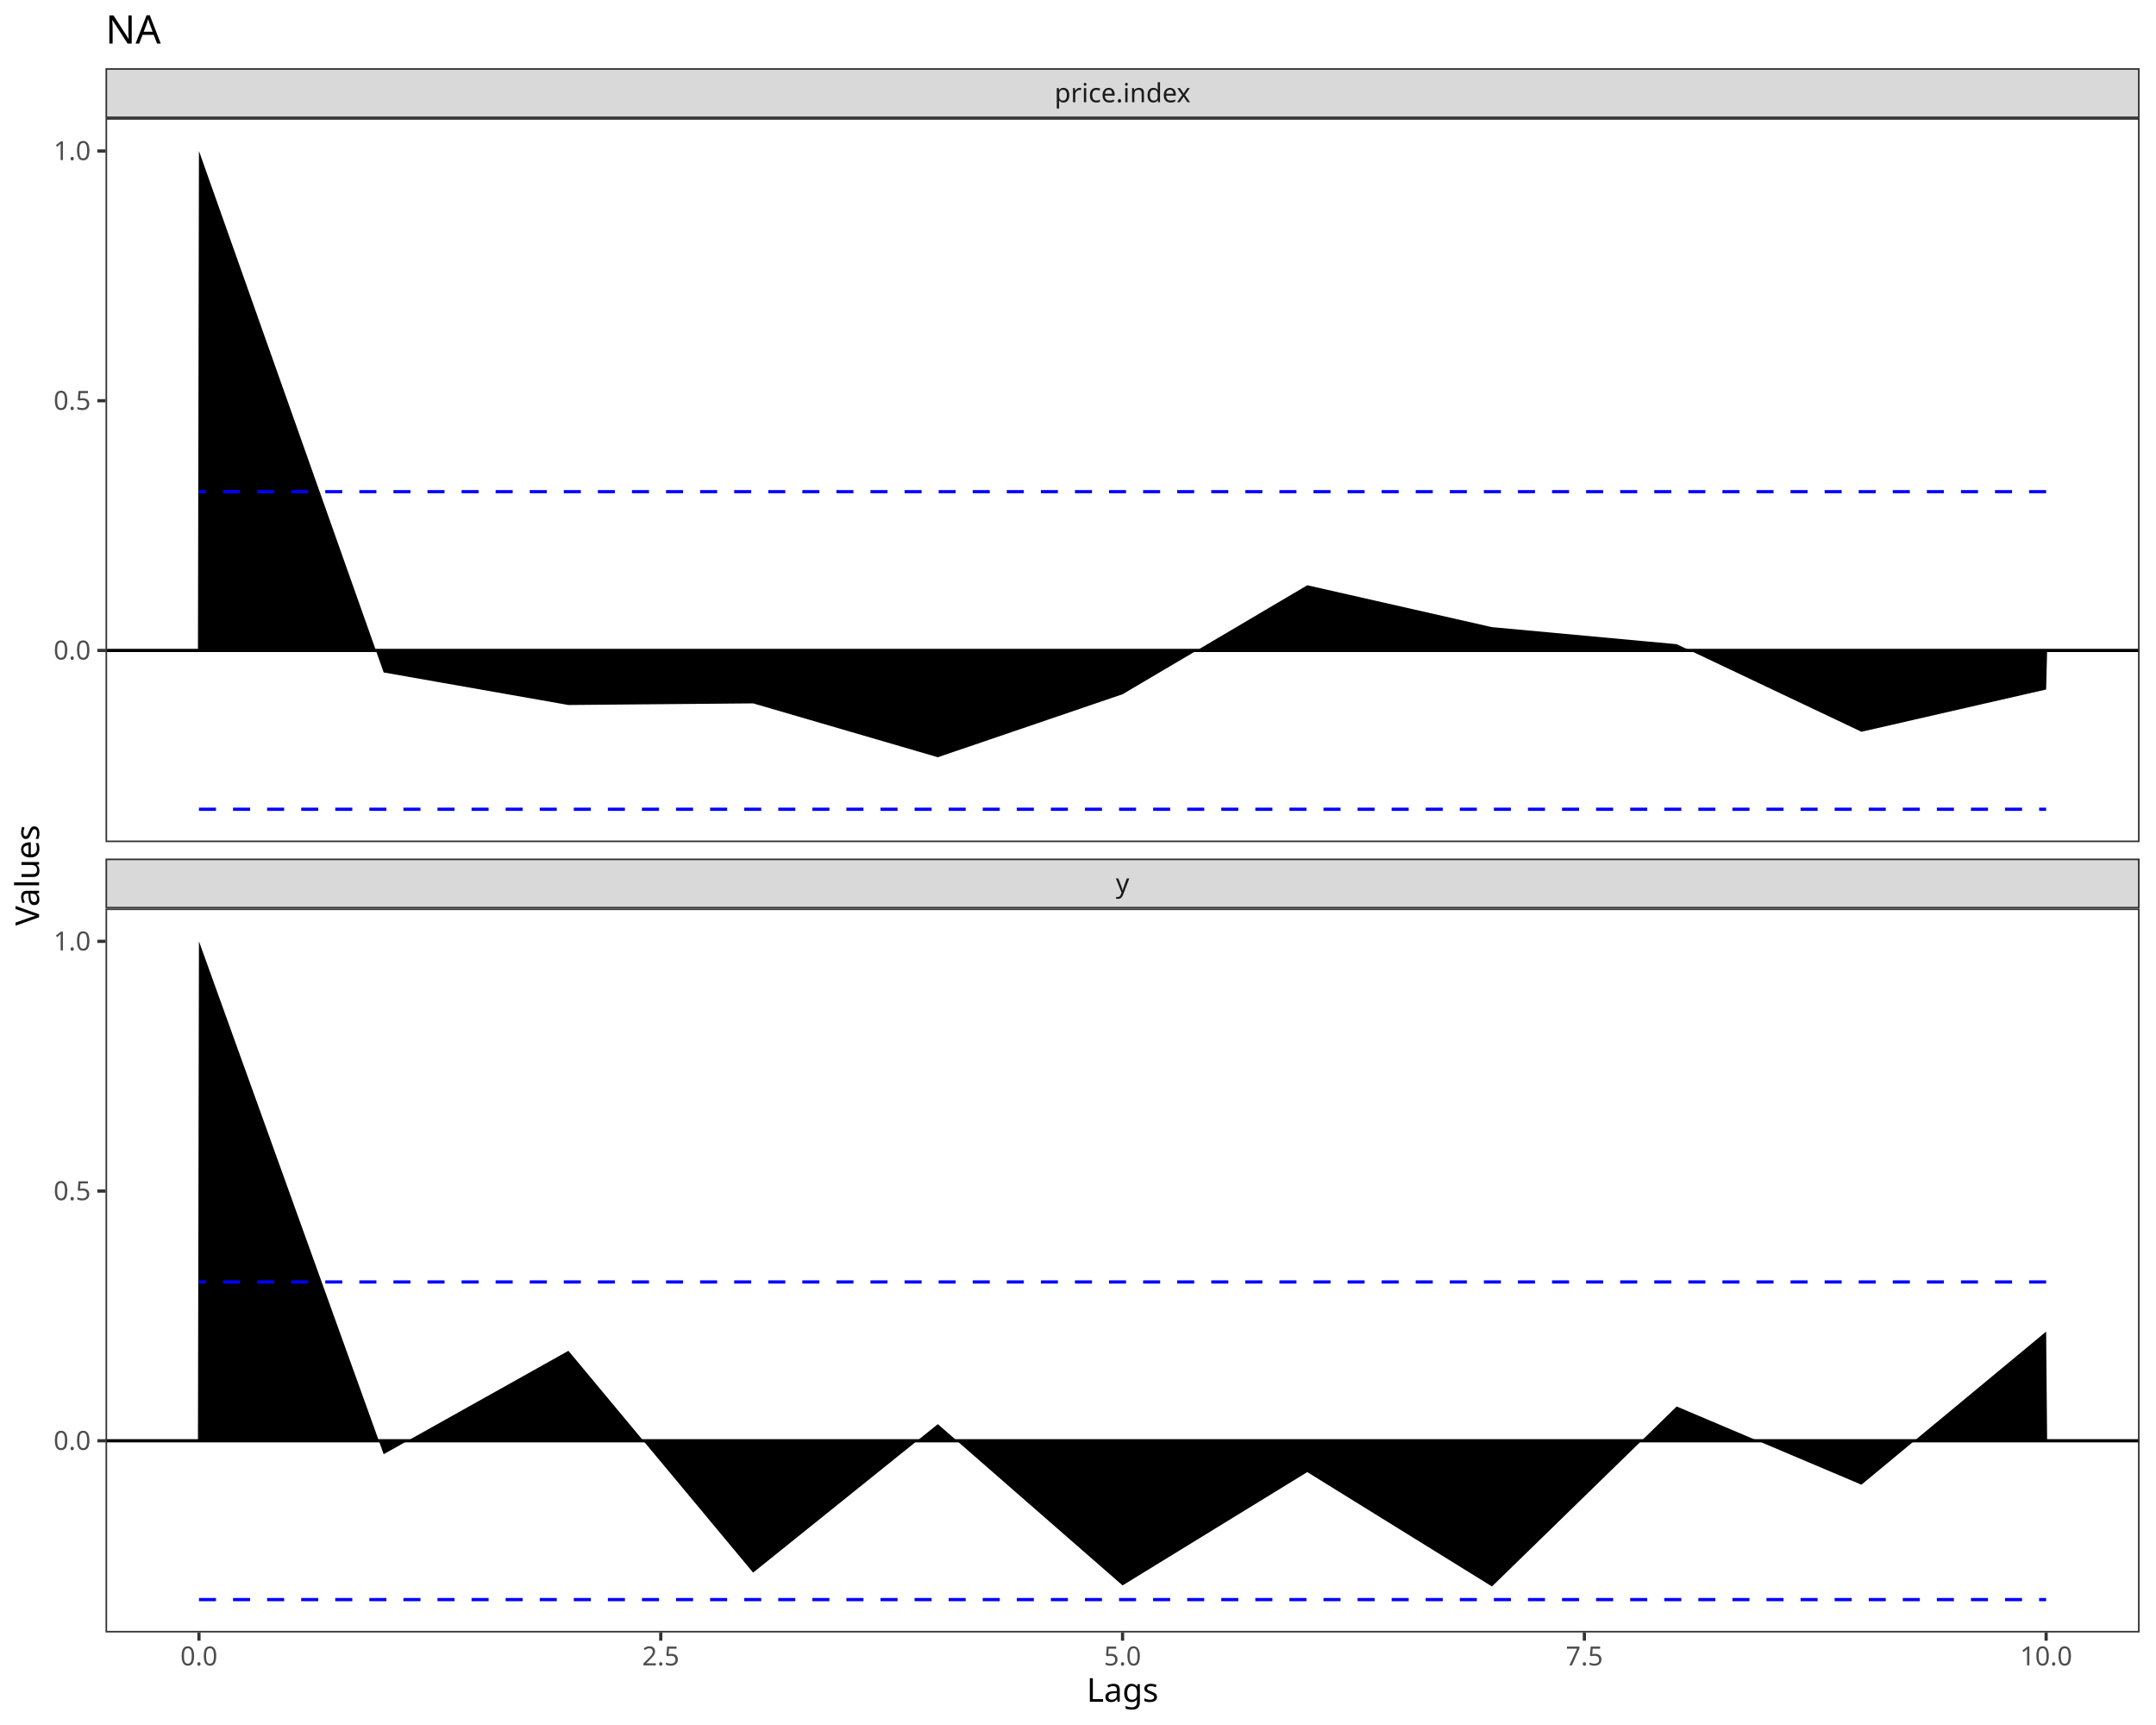
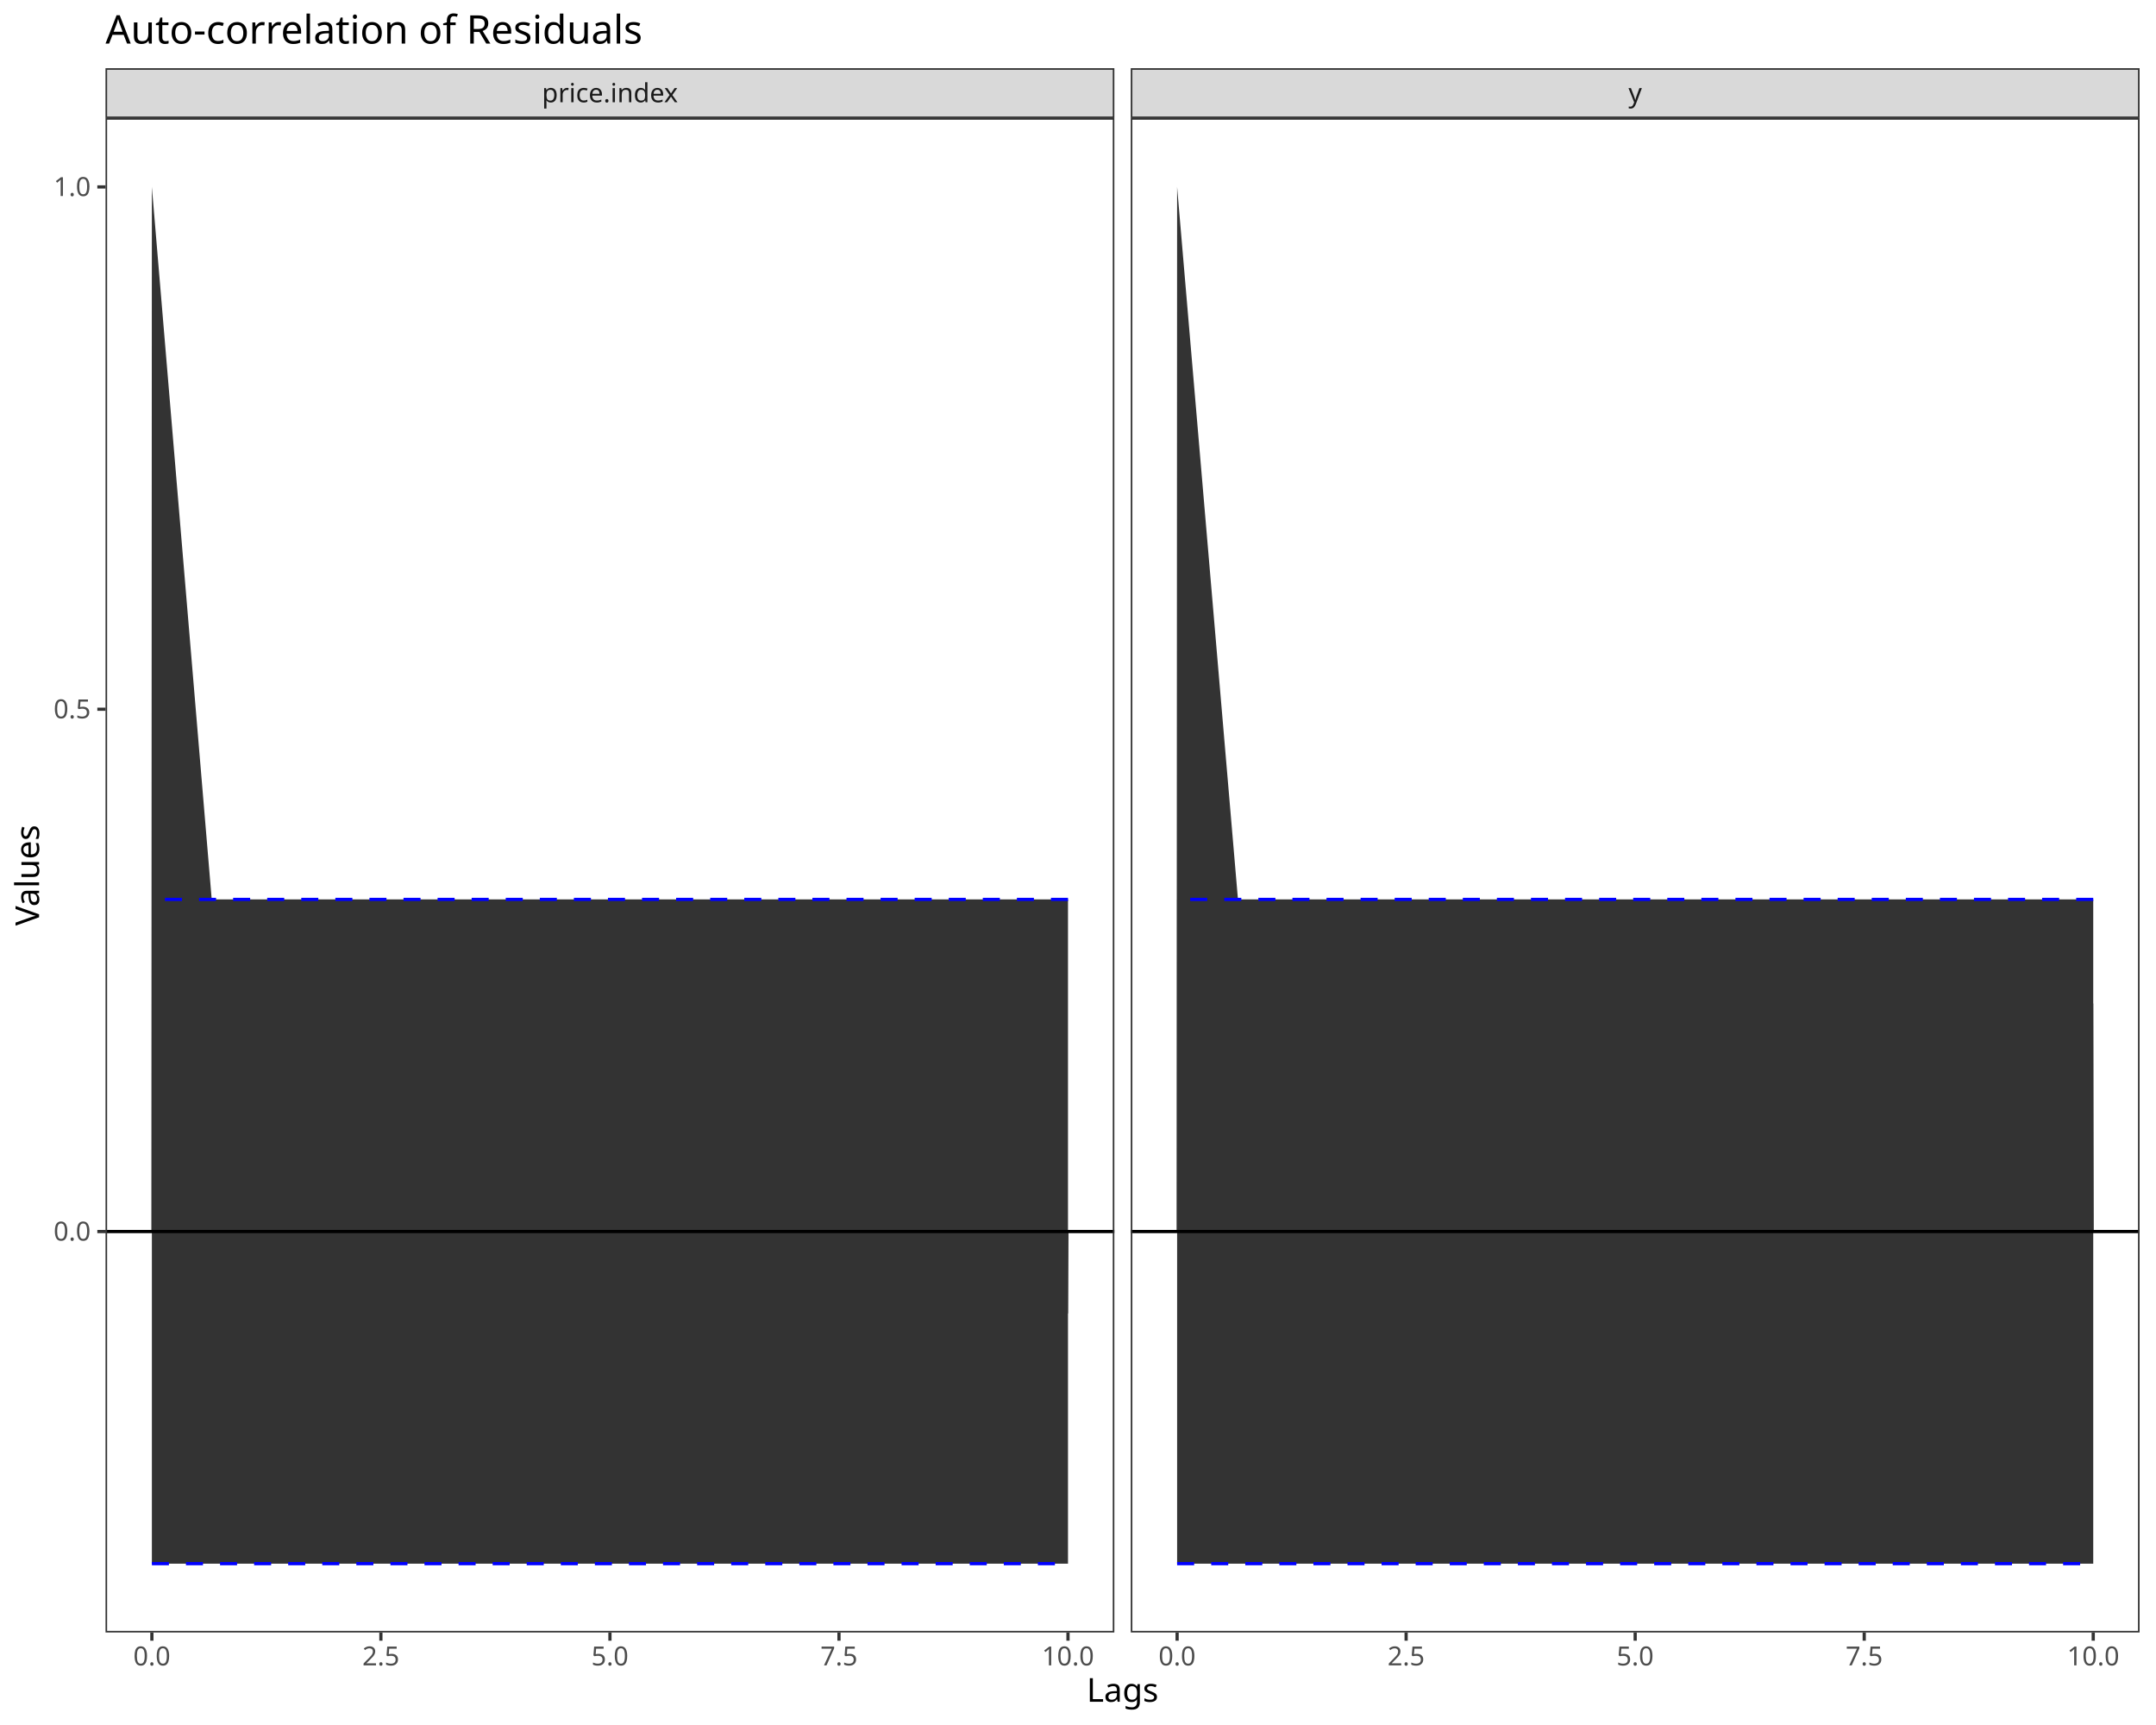
<svg xmlns="http://www.w3.org/2000/svg" class="svglite" data-engine-version="2.0" width="720.00pt" height="576.00pt" viewBox="0 0 720.00 576.00">
  <defs>
    <style type="text/css">
    .svglite line, .svglite polyline, .svglite polygon, .svglite path, .svglite rect, .svglite circle {
      fill: none;
      stroke: #000000;
      stroke-linecap: round;
      stroke-linejoin: round;
      stroke-miterlimit: 10.00;
    }
  </style>
  </defs>
  <rect width="100%" height="100%" style="stroke: none; fill: #FFFFFF;" />
  <defs>
    <clipPath id="cpMC4wMHw3MjAuMDB8MC4wMHw1NzYuMDA=">
      <rect x="0.00" y="0.00" width="720.00" height="576.00" />
    </clipPath>
  </defs>
  <g clip-path="url(#cpMC4wMHw3MjAuMDB8MC4wMHw1NzYuMDA=)">
    <rect x="0.00" y="0.00" width="720.00" height="576.00" style="stroke-width: 1.07; stroke: #FFFFFF; fill: #FFFFFF;" />
  </g>
  <defs>
-     <clipPath id="cpMzUuMjR8NzE0LjUyfDM5LjQzfDI4MS4yMQ==">
-       <rect x="35.24" y="39.43" width="679.28" height="241.77" />
+     <clipPath id="cpMzUuMjR8MzcyLjE0fDM5LjQzfDU0NS4xMQ==">
+       <rect x="35.24" y="39.43" width="336.90" height="505.68" />
    </clipPath>
  </defs>
-   <g clip-path="url(#cpMzUuMjR8NzE0LjUyfDM5LjQzfDI4MS4yMQ==)">
-     <rect x="35.24" y="39.43" width="679.28" height="241.77" style="stroke-width: 1.07; stroke: none; fill: #FFFFFF;" />
-     <polygon points="66.44,50.42 66.78,51.36 125.20,216.26 125.53,217.19 125.86,218.13 126.19,219.06 126.52,219.99 126.85,220.92 127.80,223.61 128.13,224.54 128.46,224.60 135.80,225.89 136.13,225.95 136.46,226.01 189.49,235.35 189.82,235.41 190.15,235.41 214.51,235.19 214.84,235.19 215.17,235.19 251.18,234.87 251.51,234.86 251.84,234.96 305.95,250.74 306.28,250.84 306.61,250.93 312.86,252.76 313.19,252.85 313.52,252.74 319.23,250.79 319.56,250.68 319.89,250.57 374.55,231.93 374.88,231.82 375.21,231.62 399.33,217.39 399.67,217.19 400.00,217.00 436.24,195.62 436.57,195.43 436.90,195.50 497.92,209.34 498.25,209.41 498.58,209.44 547.85,213.99 548.18,214.02 548.51,214.05 559.61,215.07 559.94,215.11 560.27,215.26 564.02,217.04 564.35,217.19 564.68,217.35 586.67,227.77 587.00,227.93 587.33,228.09 621.30,244.19 621.63,244.35 621.96,244.27 638.99,240.38 639.32,240.30 639.65,240.22 682.98,230.31 683.31,230.24 683.64,217.19 683.31,217.19 682.98,217.19 639.65,217.19 639.32,217.19 638.99,217.19 621.96,217.19 621.63,217.19 621.30,217.19 587.33,217.19 587.00,217.19 586.67,217.19 564.68,217.19 564.35,217.19 564.02,217.19 560.27,217.19 559.94,217.19 559.61,217.19 548.51,217.19 548.18,217.19 547.85,217.19 498.58,217.19 498.25,217.19 497.92,217.19 436.90,217.19 436.57,217.19 436.24,217.19 400.00,217.19 399.67,217.19 399.33,217.19 375.21,217.19 374.88,217.19 374.55,217.19 319.89,217.19 319.56,217.19 319.23,217.19 313.52,217.19 313.19,217.19 312.86,217.19 306.61,217.19 306.28,217.19 305.95,217.19 251.84,217.19 251.51,217.19 251.18,217.19 215.17,217.19 214.84,217.19 214.51,217.19 190.15,217.19 189.82,217.19 189.49,217.19 136.46,217.19 136.13,217.19 135.80,217.19 128.46,217.19 128.13,217.19 127.80,217.19 126.85,217.19 126.52,217.19 126.19,217.19 125.86,217.19 125.53,217.19 125.20,217.19 66.78,217.19 66.44,217.19 66.11,217.19 " style="stroke-width: 0.00; stroke: none; stroke-linecap: butt; fill: #000000;" />
-     <polyline points="66.44,50.42 66.78,51.36 125.20,216.26 125.53,217.19 125.86,218.13 126.19,219.06 126.52,219.99 126.85,220.92 127.80,223.61 128.13,224.54 128.46,224.60 135.80,225.89 136.13,225.95 136.46,226.01 189.49,235.35 189.82,235.41 190.15,235.41 214.51,235.19 214.84,235.19 215.17,235.19 251.18,234.87 251.51,234.86 251.84,234.96 305.95,250.74 306.28,250.84 306.61,250.93 312.86,252.76 313.19,252.85 313.52,252.74 319.23,250.79 319.56,250.68 319.89,250.57 374.55,231.93 374.88,231.82 375.21,231.62 399.33,217.39 399.67,217.19 400.00,217.00 436.24,195.62 436.57,195.43 436.90,195.50 497.92,209.34 498.25,209.41 498.58,209.44 547.85,213.99 548.18,214.02 548.51,214.05 559.61,215.07 559.94,215.11 560.27,215.26 564.02,217.04 564.35,217.19 564.68,217.35 586.67,227.77 587.00,227.93 587.33,228.09 621.30,244.19 621.63,244.35 621.96,244.27 638.99,240.38 639.32,240.30 639.65,240.22 682.98,230.31 683.31,230.24 " style="stroke-width: 1.07; stroke: none; stroke-linecap: butt;" />
-     <polygon points="66.44,270.22 128.13,270.22 189.82,270.22 251.51,270.22 313.19,270.22 374.88,270.22 436.57,270.22 498.25,270.22 559.94,270.22 621.63,270.22 683.31,270.22 683.31,164.17 621.63,164.17 559.94,164.17 498.25,164.17 436.57,164.17 374.88,164.17 313.19,164.17 251.51,164.17 189.82,164.17 128.13,164.17 66.44,164.17 " style="stroke-width: 0.00; stroke: none; stroke-linecap: butt; fill: none;" />
-     <polyline points="66.44,270.22 128.13,270.22 189.82,270.22 251.51,270.22 313.19,270.22 374.88,270.22 436.57,270.22 498.25,270.22 559.94,270.22 621.63,270.22 683.31,270.22 " style="stroke-width: 1.07; stroke: #0000FF; stroke-dasharray: 5.69,5.69; stroke-linecap: butt;" />
-     <polyline points="683.31,164.17 621.63,164.17 559.94,164.17 498.25,164.17 436.57,164.17 374.88,164.17 313.19,164.17 251.51,164.17 189.82,164.17 128.13,164.17 66.44,164.17 " style="stroke-width: 1.07; stroke: #0000FF; stroke-dasharray: 5.69,5.69; stroke-linecap: butt;" />
-     <line x1="35.24" y1="217.19" x2="714.52" y2="217.19" style="stroke-width: 1.07; stroke-linecap: butt;" />
-     <rect x="35.24" y="39.43" width="679.28" height="241.77" style="stroke-width: 1.07; stroke: #333333;" />
+   <g clip-path="url(#cpMzUuMjR8MzcyLjE0fDM5LjQzfDU0NS4xMQ==)">
+     <rect x="35.24" y="39.43" width="336.90" height="505.68" style="stroke-width: 1.07; stroke: none; fill: #FFFFFF;" />
+     <polygon points="50.72,62.42 50.88,64.37 79.86,409.28 80.02,411.22 80.18,413.17 80.35,415.12 80.51,417.07 80.67,419.02 81.15,424.65 81.31,426.59 81.47,426.72 85.11,429.42 85.28,429.54 85.44,429.67 111.74,449.21 111.91,449.33 112.07,449.32 124.15,448.87 124.32,448.86 124.48,448.86 142.34,448.19 142.50,448.18 142.66,448.38 169.50,481.39 169.66,481.59 169.83,481.79 172.93,485.61 173.09,485.81 173.26,485.57 176.09,481.50 176.25,481.27 176.42,481.03 203.53,442.04 203.69,441.81 203.85,441.40 215.82,411.63 215.98,411.22 216.15,410.82 234.12,366.10 234.28,365.70 234.45,365.85 264.71,394.79 264.88,394.95 265.04,395.01 289.48,404.52 289.64,404.59 289.80,404.65 295.31,406.79 295.47,406.86 295.64,407.18 297.49,410.90 297.66,411.22 297.82,411.55 308.73,433.36 308.89,433.68 309.06,434.01 325.90,467.69 326.07,468.02 326.23,467.86 334.68,459.71 334.84,459.55 335.01,459.39 356.50,438.66 356.66,438.51 356.83,411.22 356.66,411.22 356.50,411.22 335.01,411.22 334.84,411.22 334.68,411.22 326.23,411.22 326.07,411.22 325.90,411.22 309.06,411.22 308.89,411.22 308.73,411.22 297.82,411.22 297.66,411.22 297.49,411.22 295.64,411.22 295.47,411.22 295.31,411.22 289.80,411.22 289.64,411.22 289.48,411.22 265.04,411.22 264.88,411.22 264.71,411.22 234.45,411.22 234.28,411.22 234.12,411.22 216.15,411.22 215.98,411.22 215.82,411.22 203.85,411.22 203.69,411.22 203.53,411.22 176.42,411.22 176.25,411.22 176.09,411.22 173.26,411.22 173.09,411.22 172.93,411.22 169.83,411.22 169.66,411.22 169.50,411.22 142.66,411.22 142.50,411.22 142.34,411.22 124.48,411.22 124.32,411.22 124.15,411.22 112.07,411.22 111.91,411.22 111.74,411.22 85.44,411.22 85.28,411.22 85.11,411.22 81.47,411.22 81.31,411.22 81.15,411.22 80.67,411.22 80.51,411.22 80.35,411.22 80.18,411.22 80.02,411.22 79.86,411.22 50.88,411.22 50.72,411.22 50.55,411.22 " style="stroke-width: 0.00; stroke: none; stroke-linecap: butt; fill: #333333;" />
+     <polyline points="50.72,62.42 50.88,64.37 79.86,409.28 80.02,411.22 80.18,413.17 80.35,415.12 80.51,417.07 80.67,419.02 81.15,424.65 81.31,426.59 81.47,426.72 85.11,429.42 85.28,429.54 85.44,429.67 111.74,449.21 111.91,449.33 112.07,449.32 124.15,448.87 124.32,448.86 124.48,448.86 142.34,448.19 142.50,448.18 142.66,448.38 169.50,481.39 169.66,481.59 169.83,481.79 172.93,485.61 173.09,485.81 173.26,485.57 176.09,481.50 176.25,481.27 176.42,481.03 203.53,442.04 203.69,441.81 203.85,441.40 215.82,411.63 215.98,411.22 216.15,410.82 234.12,366.10 234.28,365.70 234.45,365.85 264.71,394.79 264.88,394.95 265.04,395.01 289.48,404.52 289.64,404.59 289.80,404.65 295.31,406.79 295.47,406.86 295.64,407.18 297.49,410.90 297.66,411.22 297.82,411.55 308.73,433.36 308.89,433.68 309.06,434.01 325.90,467.69 326.07,468.02 326.23,467.86 334.68,459.71 334.84,459.55 335.01,459.39 356.50,438.66 356.66,438.51 " style="stroke-width: 1.07; stroke: none; stroke-linecap: butt;" />
+     <polygon points="50.72,522.13 81.31,522.13 111.91,522.13 142.50,522.13 173.09,522.13 203.69,522.13 234.28,522.13 264.88,522.13 295.47,522.13 326.07,522.13 356.66,522.13 356.66,300.32 326.07,300.32 295.47,300.32 264.88,300.32 234.28,300.32 203.69,300.32 173.09,300.32 142.50,300.32 111.91,300.32 81.31,300.32 50.72,300.32 " style="stroke-width: 0.00; stroke: none; stroke-linecap: butt; fill: #333333;" />
+     <polyline points="50.72,522.13 81.31,522.13 111.91,522.13 142.50,522.13 173.09,522.13 203.69,522.13 234.28,522.13 264.88,522.13 295.47,522.13 326.07,522.13 356.66,522.13 " style="stroke-width: 1.07; stroke: #0000FF; stroke-dasharray: 5.69,5.69; stroke-linecap: butt;" />
+     <polyline points="356.66,300.32 326.07,300.32 295.47,300.32 264.88,300.32 234.28,300.32 203.69,300.32 173.09,300.32 142.50,300.32 111.91,300.32 81.31,300.32 50.72,300.32 " style="stroke-width: 1.07; stroke: #0000FF; stroke-dasharray: 5.69,5.69; stroke-linecap: butt;" />
+     <line x1="35.24" y1="411.22" x2="372.14" y2="411.22" style="stroke-width: 1.07; stroke-linecap: butt;" />
+     <rect x="35.24" y="39.43" width="336.90" height="505.68" style="stroke-width: 1.07; stroke: #333333;" />
  </g>
  <g clip-path="url(#cpMC4wMHw3MjAuMDB8MC4wMHw1NzYuMDA=)">
</g>
  <defs>
-     <clipPath id="cpMzUuMjR8NzE0LjUyfDMwMy4zNHw1NDUuMTE=">
-       <rect x="35.24" y="303.34" width="679.28" height="241.77" />
+     <clipPath id="cpMzc3LjYyfDcxNC41MnwzOS40M3w1NDUuMTE=">
+       <rect x="377.62" y="39.43" width="336.90" height="505.68" />
    </clipPath>
  </defs>
-   <g clip-path="url(#cpMzUuMjR8NzE0LjUyfDMwMy4zNHw1NDUuMTE=)">
-     <rect x="35.24" y="303.34" width="679.28" height="241.77" style="stroke-width: 1.07; stroke: none; fill: #FFFFFF;" />
-     <polygon points="66.44,314.33 66.78,315.24 125.20,477.43 125.53,478.35 125.86,479.26 126.19,480.18 126.52,481.10 126.85,482.02 127.80,484.66 128.13,485.58 128.46,485.39 135.80,481.28 136.13,481.10 136.46,480.91 189.49,451.24 189.82,451.06 190.15,451.45 214.51,480.70 214.84,481.10 215.17,481.49 251.18,524.72 251.51,525.12 251.84,524.85 305.95,481.36 306.28,481.10 306.61,480.83 312.86,475.81 313.19,475.54 313.52,475.83 319.23,480.81 319.56,481.10 319.89,481.39 374.55,529.10 374.88,529.39 375.21,529.19 399.33,514.39 399.67,514.19 400.00,513.98 436.24,491.75 436.57,491.55 436.90,491.76 497.92,529.54 498.25,529.74 498.58,529.42 547.85,481.42 548.18,481.10 548.51,480.78 559.61,469.96 559.94,469.64 560.27,469.78 564.02,471.37 564.35,471.51 564.68,471.65 586.67,480.96 587.00,481.10 587.33,481.24 621.30,495.62 621.63,495.76 621.96,495.49 638.99,481.37 639.32,481.10 639.65,480.82 682.98,444.91 683.31,444.64 683.64,481.10 683.31,481.10 682.98,481.10 639.65,481.10 639.32,481.10 638.99,481.10 621.96,481.10 621.63,481.10 621.30,481.10 587.33,481.10 587.00,481.10 586.67,481.10 564.68,481.10 564.35,481.10 564.02,481.10 560.27,481.10 559.94,481.10 559.61,481.10 548.51,481.10 548.18,481.10 547.85,481.10 498.58,481.10 498.25,481.10 497.92,481.10 436.90,481.10 436.57,481.10 436.24,481.10 400.00,481.10 399.67,481.10 399.33,481.10 375.21,481.10 374.88,481.10 374.55,481.10 319.89,481.10 319.56,481.10 319.23,481.10 313.52,481.10 313.19,481.10 312.86,481.10 306.61,481.10 306.28,481.10 305.95,481.10 251.84,481.10 251.51,481.10 251.18,481.10 215.17,481.10 214.84,481.10 214.51,481.10 190.15,481.10 189.82,481.10 189.49,481.10 136.46,481.10 136.13,481.10 135.80,481.10 128.46,481.10 128.13,481.10 127.80,481.10 126.85,481.10 126.52,481.10 126.19,481.10 125.86,481.10 125.53,481.10 125.20,481.10 66.78,481.10 66.44,481.10 66.11,481.10 " style="stroke-width: 0.00; stroke: none; stroke-linecap: butt; fill: #000000;" />
-     <polyline points="66.44,314.33 66.78,315.24 125.20,477.43 125.53,478.35 125.86,479.26 126.19,480.18 126.52,481.10 126.85,482.02 127.80,484.66 128.13,485.58 128.46,485.39 135.80,481.28 136.13,481.10 136.46,480.91 189.49,451.24 189.82,451.06 190.15,451.45 214.51,480.70 214.84,481.10 215.17,481.49 251.18,524.72 251.51,525.12 251.84,524.85 305.95,481.36 306.28,481.10 306.61,480.83 312.86,475.81 313.19,475.54 313.52,475.83 319.23,480.81 319.56,481.10 319.89,481.39 374.55,529.10 374.88,529.39 375.21,529.19 399.33,514.39 399.67,514.19 400.00,513.98 436.24,491.75 436.57,491.55 436.90,491.76 497.92,529.54 498.25,529.74 498.58,529.42 547.85,481.42 548.18,481.10 548.51,480.78 559.61,469.96 559.94,469.64 560.27,469.78 564.02,471.37 564.35,471.51 564.68,471.65 586.67,480.96 587.00,481.10 587.33,481.24 621.30,495.62 621.63,495.76 621.96,495.49 638.99,481.37 639.32,481.10 639.65,480.82 682.98,444.91 683.31,444.64 " style="stroke-width: 1.07; stroke: none; stroke-linecap: butt;" />
-     <polygon points="66.44,534.12 128.13,534.12 189.82,534.12 251.51,534.12 313.19,534.12 374.88,534.12 436.57,534.12 498.25,534.12 559.94,534.12 621.63,534.12 683.31,534.12 683.31,428.07 621.63,428.07 559.94,428.07 498.25,428.07 436.57,428.07 374.88,428.07 313.19,428.07 251.51,428.07 189.82,428.07 128.13,428.07 66.44,428.07 " style="stroke-width: 0.00; stroke: none; stroke-linecap: butt; fill: none;" />
-     <polyline points="66.44,534.12 128.13,534.12 189.82,534.12 251.51,534.12 313.19,534.12 374.88,534.12 436.57,534.12 498.25,534.12 559.94,534.12 621.63,534.12 683.31,534.12 " style="stroke-width: 1.07; stroke: #0000FF; stroke-dasharray: 5.69,5.69; stroke-linecap: butt;" />
-     <polyline points="683.31,428.07 621.63,428.07 559.94,428.07 498.25,428.07 436.57,428.07 374.88,428.07 313.19,428.07 251.51,428.07 189.82,428.07 128.13,428.07 66.44,428.07 " style="stroke-width: 1.07; stroke: #0000FF; stroke-dasharray: 5.69,5.69; stroke-linecap: butt;" />
-     <line x1="35.24" y1="481.10" x2="714.52" y2="481.10" style="stroke-width: 1.07; stroke-linecap: butt;" />
-     <rect x="35.24" y="303.34" width="679.28" height="241.77" style="stroke-width: 1.07; stroke: #333333;" />
+   <g clip-path="url(#cpMzc3LjYyfDcxNC41MnwzOS40M3w1NDUuMTE=)">
+     <rect x="377.62" y="39.43" width="336.90" height="505.68" style="stroke-width: 1.07; stroke: none; fill: #FFFFFF;" />
+     <polygon points="393.10,62.42 393.26,64.34 422.24,403.56 422.40,405.47 422.56,407.39 422.73,409.31 422.89,411.22 423.06,413.14 423.53,418.67 423.69,420.59 423.86,420.20 427.50,411.61 427.66,411.22 427.82,410.84 454.12,348.78 454.29,348.39 454.45,349.22 466.53,410.40 466.70,411.22 466.86,412.05 484.72,502.46 484.88,503.29 485.04,502.73 511.88,411.78 512.05,411.22 512.21,410.67 515.31,400.15 515.48,399.60 515.64,400.20 518.47,410.62 518.63,411.22 518.80,411.83 545.91,511.63 546.07,512.23 546.23,511.81 558.20,480.85 558.36,480.43 558.53,480.01 576.50,433.51 576.66,433.09 576.83,433.51 607.10,512.54 607.26,512.97 607.42,512.29 631.86,411.90 632.02,411.22 632.19,410.55 637.69,387.94 637.85,387.26 638.02,387.56 639.88,390.87 640.04,391.17 640.20,391.46 651.11,410.93 651.27,411.22 651.44,411.52 668.28,441.60 668.45,441.89 668.61,441.32 677.06,411.80 677.22,411.22 677.39,410.65 698.88,335.54 699.04,334.97 699.21,411.22 699.04,411.22 698.88,411.22 677.39,411.22 677.22,411.22 677.06,411.22 668.61,411.22 668.45,411.22 668.28,411.22 651.44,411.22 651.27,411.22 651.11,411.22 640.20,411.22 640.04,411.22 639.88,411.22 638.02,411.22 637.85,411.22 637.69,411.22 632.19,411.22 632.02,411.22 631.86,411.22 607.42,411.22 607.26,411.22 607.10,411.22 576.83,411.22 576.66,411.22 576.50,411.22 558.53,411.22 558.36,411.22 558.20,411.22 546.23,411.22 546.07,411.22 545.91,411.22 518.80,411.22 518.63,411.22 518.47,411.22 515.64,411.22 515.48,411.22 515.31,411.22 512.21,411.22 512.05,411.22 511.88,411.22 485.04,411.22 484.88,411.22 484.72,411.22 466.86,411.22 466.70,411.22 466.53,411.22 454.45,411.22 454.29,411.22 454.12,411.22 427.82,411.22 427.66,411.22 427.50,411.22 423.86,411.22 423.69,411.22 423.53,411.22 423.06,411.22 422.89,411.22 422.73,411.22 422.56,411.22 422.40,411.22 422.24,411.22 393.26,411.22 393.10,411.22 392.93,411.22 " style="stroke-width: 0.00; stroke: none; stroke-linecap: butt; fill: #333333;" />
+     <polyline points="393.10,62.42 393.26,64.34 422.24,403.56 422.40,405.47 422.56,407.39 422.73,409.31 422.89,411.22 423.06,413.14 423.53,418.67 423.69,420.59 423.86,420.20 427.50,411.61 427.66,411.22 427.82,410.84 454.12,348.78 454.29,348.39 454.45,349.22 466.53,410.40 466.70,411.22 466.86,412.05 484.72,502.46 484.88,503.29 485.04,502.73 511.88,411.78 512.05,411.22 512.21,410.67 515.31,400.15 515.48,399.60 515.64,400.20 518.47,410.62 518.63,411.22 518.80,411.83 545.91,511.63 546.07,512.23 546.23,511.81 558.20,480.85 558.36,480.43 558.53,480.01 576.50,433.51 576.66,433.09 576.83,433.51 607.10,512.54 607.26,512.97 607.42,512.29 631.86,411.90 632.02,411.22 632.19,410.55 637.69,387.94 637.85,387.26 638.02,387.56 639.88,390.87 640.04,391.17 640.20,391.46 651.11,410.93 651.27,411.22 651.44,411.52 668.28,441.60 668.45,441.89 668.61,441.32 677.06,411.80 677.22,411.22 677.39,410.65 698.88,335.54 699.04,334.97 " style="stroke-width: 1.07; stroke: none; stroke-linecap: butt;" />
+     <polygon points="393.10,522.13 423.69,522.13 454.29,522.13 484.88,522.13 515.48,522.13 546.07,522.13 576.66,522.13 607.26,522.13 637.85,522.13 668.45,522.13 699.04,522.13 699.04,300.32 668.45,300.32 637.85,300.32 607.26,300.32 576.66,300.32 546.07,300.32 515.48,300.32 484.88,300.32 454.29,300.32 423.69,300.32 393.10,300.32 " style="stroke-width: 0.00; stroke: none; stroke-linecap: butt; fill: #333333;" />
+     <polyline points="393.10,522.13 423.69,522.13 454.29,522.13 484.88,522.13 515.48,522.13 546.07,522.13 576.66,522.13 607.26,522.13 637.85,522.13 668.45,522.13 699.04,522.13 " style="stroke-width: 1.07; stroke: #0000FF; stroke-dasharray: 5.69,5.69; stroke-linecap: butt;" />
+     <polyline points="699.04,300.32 668.45,300.32 637.85,300.32 607.26,300.32 576.66,300.32 546.07,300.32 515.48,300.32 484.88,300.32 454.29,300.32 423.69,300.32 393.10,300.32 " style="stroke-width: 1.07; stroke: #0000FF; stroke-dasharray: 5.69,5.69; stroke-linecap: butt;" />
+     <line x1="377.62" y1="411.22" x2="714.52" y2="411.22" style="stroke-width: 1.07; stroke-linecap: butt;" />
+     <rect x="377.62" y="39.43" width="336.90" height="505.68" style="stroke-width: 1.07; stroke: #333333;" />
  </g>
  <g clip-path="url(#cpMC4wMHw3MjAuMDB8MC4wMHw1NzYuMDA=)">
</g>
  <defs>
-     <clipPath id="cpMzUuMjR8NzE0LjUyfDI4Ni42OXwzMDMuMzQ=">
-       <rect x="35.24" y="286.69" width="679.28" height="16.65" />
+     <clipPath id="cpMzUuMjR8MzcyLjE0fDIyLjc4fDM5LjQz">
+       <rect x="35.24" y="22.78" width="336.90" height="16.65" />
    </clipPath>
  </defs>
-   <g clip-path="url(#cpMzUuMjR8NzE0LjUyfDI4Ni42OXwzMDMuMzQ=)">
-     <rect x="35.24" y="286.69" width="679.28" height="16.65" style="stroke-width: 1.07; stroke: #333333; fill: #D9D9D9;" />
-     <text x="374.88" y="298.04" text-anchor="middle" style="font-size: 8.80px; fill: #1A1A1A; font-family: sans;" textLength="4.40px" lengthAdjust="spacingAndGlyphs">y</text>
+   <g clip-path="url(#cpMzUuMjR8MzcyLjE0fDIyLjc4fDM5LjQz)">
+     <rect x="35.24" y="22.78" width="336.90" height="16.65" style="stroke-width: 1.07; stroke: #333333; fill: #D9D9D9;" />
+     <text x="203.69" y="34.14" text-anchor="middle" style="font-size: 8.80px; fill: #1A1A1A; font-family: sans;" textLength="42.56px" lengthAdjust="spacingAndGlyphs">price.index</text>
  </g>
  <g clip-path="url(#cpMC4wMHw3MjAuMDB8MC4wMHw1NzYuMDA=)">
</g>
  <defs>
-     <clipPath id="cpMzUuMjR8NzE0LjUyfDIyLjc4fDM5LjQz">
-       <rect x="35.24" y="22.78" width="679.28" height="16.65" />
+     <clipPath id="cpMzc3LjYyfDcxNC41MnwyMi43OHwzOS40Mw==">
+       <rect x="377.62" y="22.78" width="336.90" height="16.65" />
    </clipPath>
  </defs>
-   <g clip-path="url(#cpMzUuMjR8NzE0LjUyfDIyLjc4fDM5LjQz)">
-     <rect x="35.24" y="22.78" width="679.28" height="16.65" style="stroke-width: 1.07; stroke: #333333; fill: #D9D9D9;" />
-     <text x="374.88" y="34.14" text-anchor="middle" style="font-size: 8.80px; fill: #1A1A1A; font-family: sans;" textLength="42.56px" lengthAdjust="spacingAndGlyphs">price.index</text>
+   <g clip-path="url(#cpMzc3LjYyfDcxNC41MnwyMi43OHwzOS40Mw==)">
+     <rect x="377.62" y="22.78" width="336.90" height="16.65" style="stroke-width: 1.07; stroke: #333333; fill: #D9D9D9;" />
+     <text x="546.07" y="34.14" text-anchor="middle" style="font-size: 8.80px; fill: #1A1A1A; font-family: sans;" textLength="4.40px" lengthAdjust="spacingAndGlyphs">y</text>
  </g>
  <g clip-path="url(#cpMC4wMHw3MjAuMDB8MC4wMHw1NzYuMDA=)">
-     <polyline points="66.44,547.85 66.44,545.11 " style="stroke-width: 1.07; stroke: #333333; stroke-linecap: butt;" />
-     <polyline points="220.66,547.85 220.66,545.11 " style="stroke-width: 1.07; stroke: #333333; stroke-linecap: butt;" />
-     <polyline points="374.88,547.85 374.88,545.11 " style="stroke-width: 1.07; stroke: #333333; stroke-linecap: butt;" />
-     <polyline points="529.10,547.85 529.10,545.11 " style="stroke-width: 1.07; stroke: #333333; stroke-linecap: butt;" />
-     <polyline points="683.31,547.85 683.31,545.11 " style="stroke-width: 1.07; stroke: #333333; stroke-linecap: butt;" />
-     <text x="66.44" y="556.10" text-anchor="middle" style="font-size: 8.80px; fill: #4D4D4D; font-family: sans;" textLength="12.23px" lengthAdjust="spacingAndGlyphs">0.0</text>
-     <text x="220.66" y="556.10" text-anchor="middle" style="font-size: 8.80px; fill: #4D4D4D; font-family: sans;" textLength="12.23px" lengthAdjust="spacingAndGlyphs">2.5</text>
-     <text x="374.88" y="556.10" text-anchor="middle" style="font-size: 8.80px; fill: #4D4D4D; font-family: sans;" textLength="12.23px" lengthAdjust="spacingAndGlyphs">5.0</text>
-     <text x="529.10" y="556.10" text-anchor="middle" style="font-size: 8.80px; fill: #4D4D4D; font-family: sans;" textLength="12.23px" lengthAdjust="spacingAndGlyphs">7.5</text>
-     <text x="683.31" y="556.10" text-anchor="middle" style="font-size: 8.80px; fill: #4D4D4D; font-family: sans;" textLength="17.13px" lengthAdjust="spacingAndGlyphs">10.0</text>
-     <text x="30.31" y="220.22" text-anchor="end" style="font-size: 8.80px; fill: #4D4D4D; font-family: sans;" textLength="12.23px" lengthAdjust="spacingAndGlyphs">0.0</text>
-     <text x="30.31" y="136.84" text-anchor="end" style="font-size: 8.80px; fill: #4D4D4D; font-family: sans;" textLength="12.23px" lengthAdjust="spacingAndGlyphs">0.5</text>
-     <text x="30.31" y="53.45" text-anchor="end" style="font-size: 8.80px; fill: #4D4D4D; font-family: sans;" textLength="12.23px" lengthAdjust="spacingAndGlyphs">1.0</text>
-     <polyline points="32.50,217.19 35.24,217.19 " style="stroke-width: 1.07; stroke: #333333; stroke-linecap: butt;" />
-     <polyline points="32.50,133.81 35.24,133.81 " style="stroke-width: 1.07; stroke: #333333; stroke-linecap: butt;" />
-     <polyline points="32.50,50.42 35.24,50.42 " style="stroke-width: 1.07; stroke: #333333; stroke-linecap: butt;" />
-     <text x="30.31" y="484.13" text-anchor="end" style="font-size: 8.80px; fill: #4D4D4D; font-family: sans;" textLength="12.23px" lengthAdjust="spacingAndGlyphs">0.0</text>
-     <text x="30.31" y="400.74" text-anchor="end" style="font-size: 8.80px; fill: #4D4D4D; font-family: sans;" textLength="12.23px" lengthAdjust="spacingAndGlyphs">0.5</text>
-     <text x="30.31" y="317.36" text-anchor="end" style="font-size: 8.80px; fill: #4D4D4D; font-family: sans;" textLength="12.23px" lengthAdjust="spacingAndGlyphs">1.0</text>
-     <polyline points="32.50,481.10 35.24,481.10 " style="stroke-width: 1.07; stroke: #333333; stroke-linecap: butt;" />
-     <polyline points="32.50,397.71 35.24,397.71 " style="stroke-width: 1.07; stroke: #333333; stroke-linecap: butt;" />
-     <polyline points="32.50,314.33 35.24,314.33 " style="stroke-width: 1.07; stroke: #333333; stroke-linecap: butt;" />
+     <polyline points="50.72,547.85 50.72,545.11 " style="stroke-width: 1.07; stroke: #333333; stroke-linecap: butt;" />
+     <polyline points="127.20,547.85 127.20,545.11 " style="stroke-width: 1.07; stroke: #333333; stroke-linecap: butt;" />
+     <polyline points="203.69,547.85 203.69,545.11 " style="stroke-width: 1.07; stroke: #333333; stroke-linecap: butt;" />
+     <polyline points="280.18,547.85 280.18,545.11 " style="stroke-width: 1.07; stroke: #333333; stroke-linecap: butt;" />
+     <polyline points="356.66,547.85 356.66,545.11 " style="stroke-width: 1.07; stroke: #333333; stroke-linecap: butt;" />
+     <text x="50.72" y="556.10" text-anchor="middle" style="font-size: 8.80px; fill: #4D4D4D; font-family: sans;" textLength="12.23px" lengthAdjust="spacingAndGlyphs">0.0</text>
+     <text x="127.20" y="556.10" text-anchor="middle" style="font-size: 8.80px; fill: #4D4D4D; font-family: sans;" textLength="12.23px" lengthAdjust="spacingAndGlyphs">2.5</text>
+     <text x="203.69" y="556.10" text-anchor="middle" style="font-size: 8.80px; fill: #4D4D4D; font-family: sans;" textLength="12.23px" lengthAdjust="spacingAndGlyphs">5.0</text>
+     <text x="280.18" y="556.10" text-anchor="middle" style="font-size: 8.80px; fill: #4D4D4D; font-family: sans;" textLength="12.23px" lengthAdjust="spacingAndGlyphs">7.5</text>
+     <text x="356.66" y="556.10" text-anchor="middle" style="font-size: 8.80px; fill: #4D4D4D; font-family: sans;" textLength="17.13px" lengthAdjust="spacingAndGlyphs">10.0</text>
+     <polyline points="393.10,547.85 393.10,545.11 " style="stroke-width: 1.07; stroke: #333333; stroke-linecap: butt;" />
+     <polyline points="469.58,547.85 469.58,545.11 " style="stroke-width: 1.07; stroke: #333333; stroke-linecap: butt;" />
+     <polyline points="546.07,547.85 546.07,545.11 " style="stroke-width: 1.07; stroke: #333333; stroke-linecap: butt;" />
+     <polyline points="622.56,547.85 622.56,545.11 " style="stroke-width: 1.07; stroke: #333333; stroke-linecap: butt;" />
+     <polyline points="699.04,547.85 699.04,545.11 " style="stroke-width: 1.07; stroke: #333333; stroke-linecap: butt;" />
+     <text x="393.10" y="556.10" text-anchor="middle" style="font-size: 8.80px; fill: #4D4D4D; font-family: sans;" textLength="12.23px" lengthAdjust="spacingAndGlyphs">0.0</text>
+     <text x="469.58" y="556.10" text-anchor="middle" style="font-size: 8.80px; fill: #4D4D4D; font-family: sans;" textLength="12.23px" lengthAdjust="spacingAndGlyphs">2.5</text>
+     <text x="546.07" y="556.10" text-anchor="middle" style="font-size: 8.80px; fill: #4D4D4D; font-family: sans;" textLength="12.23px" lengthAdjust="spacingAndGlyphs">5.0</text>
+     <text x="622.56" y="556.10" text-anchor="middle" style="font-size: 8.80px; fill: #4D4D4D; font-family: sans;" textLength="12.23px" lengthAdjust="spacingAndGlyphs">7.5</text>
+     <text x="699.04" y="556.10" text-anchor="middle" style="font-size: 8.80px; fill: #4D4D4D; font-family: sans;" textLength="17.13px" lengthAdjust="spacingAndGlyphs">10.0</text>
+     <text x="30.31" y="414.25" text-anchor="end" style="font-size: 8.80px; fill: #4D4D4D; font-family: sans;" textLength="12.23px" lengthAdjust="spacingAndGlyphs">0.0</text>
+     <text x="30.31" y="239.85" text-anchor="end" style="font-size: 8.80px; fill: #4D4D4D; font-family: sans;" textLength="12.23px" lengthAdjust="spacingAndGlyphs">0.5</text>
+     <text x="30.31" y="65.45" text-anchor="end" style="font-size: 8.80px; fill: #4D4D4D; font-family: sans;" textLength="12.23px" lengthAdjust="spacingAndGlyphs">1.0</text>
+     <polyline points="32.50,411.22 35.24,411.22 " style="stroke-width: 1.07; stroke: #333333; stroke-linecap: butt;" />
+     <polyline points="32.50,236.82 35.24,236.82 " style="stroke-width: 1.07; stroke: #333333; stroke-linecap: butt;" />
+     <polyline points="32.50,62.42 35.24,62.42 " style="stroke-width: 1.07; stroke: #333333; stroke-linecap: butt;" />
    <text x="374.88" y="568.24" text-anchor="middle" style="font-size: 11.00px; font-family: sans;" textLength="23.86px" lengthAdjust="spacingAndGlyphs">Lags</text>
    <text transform="translate(13.05,292.27) rotate(-90)" text-anchor="middle" style="font-size: 11.00px; font-family: sans;" textLength="33.64px" lengthAdjust="spacingAndGlyphs">Values</text>
-     <text x="35.24" y="14.56" style="font-size: 13.20px; font-family: sans;" textLength="18.34px" lengthAdjust="spacingAndGlyphs">NA</text>
+     <text x="35.24" y="14.56" style="font-size: 13.20px; font-family: sans;" textLength="169.50px" lengthAdjust="spacingAndGlyphs">Auto-correlation of Residuals</text>
  </g>
</svg>
